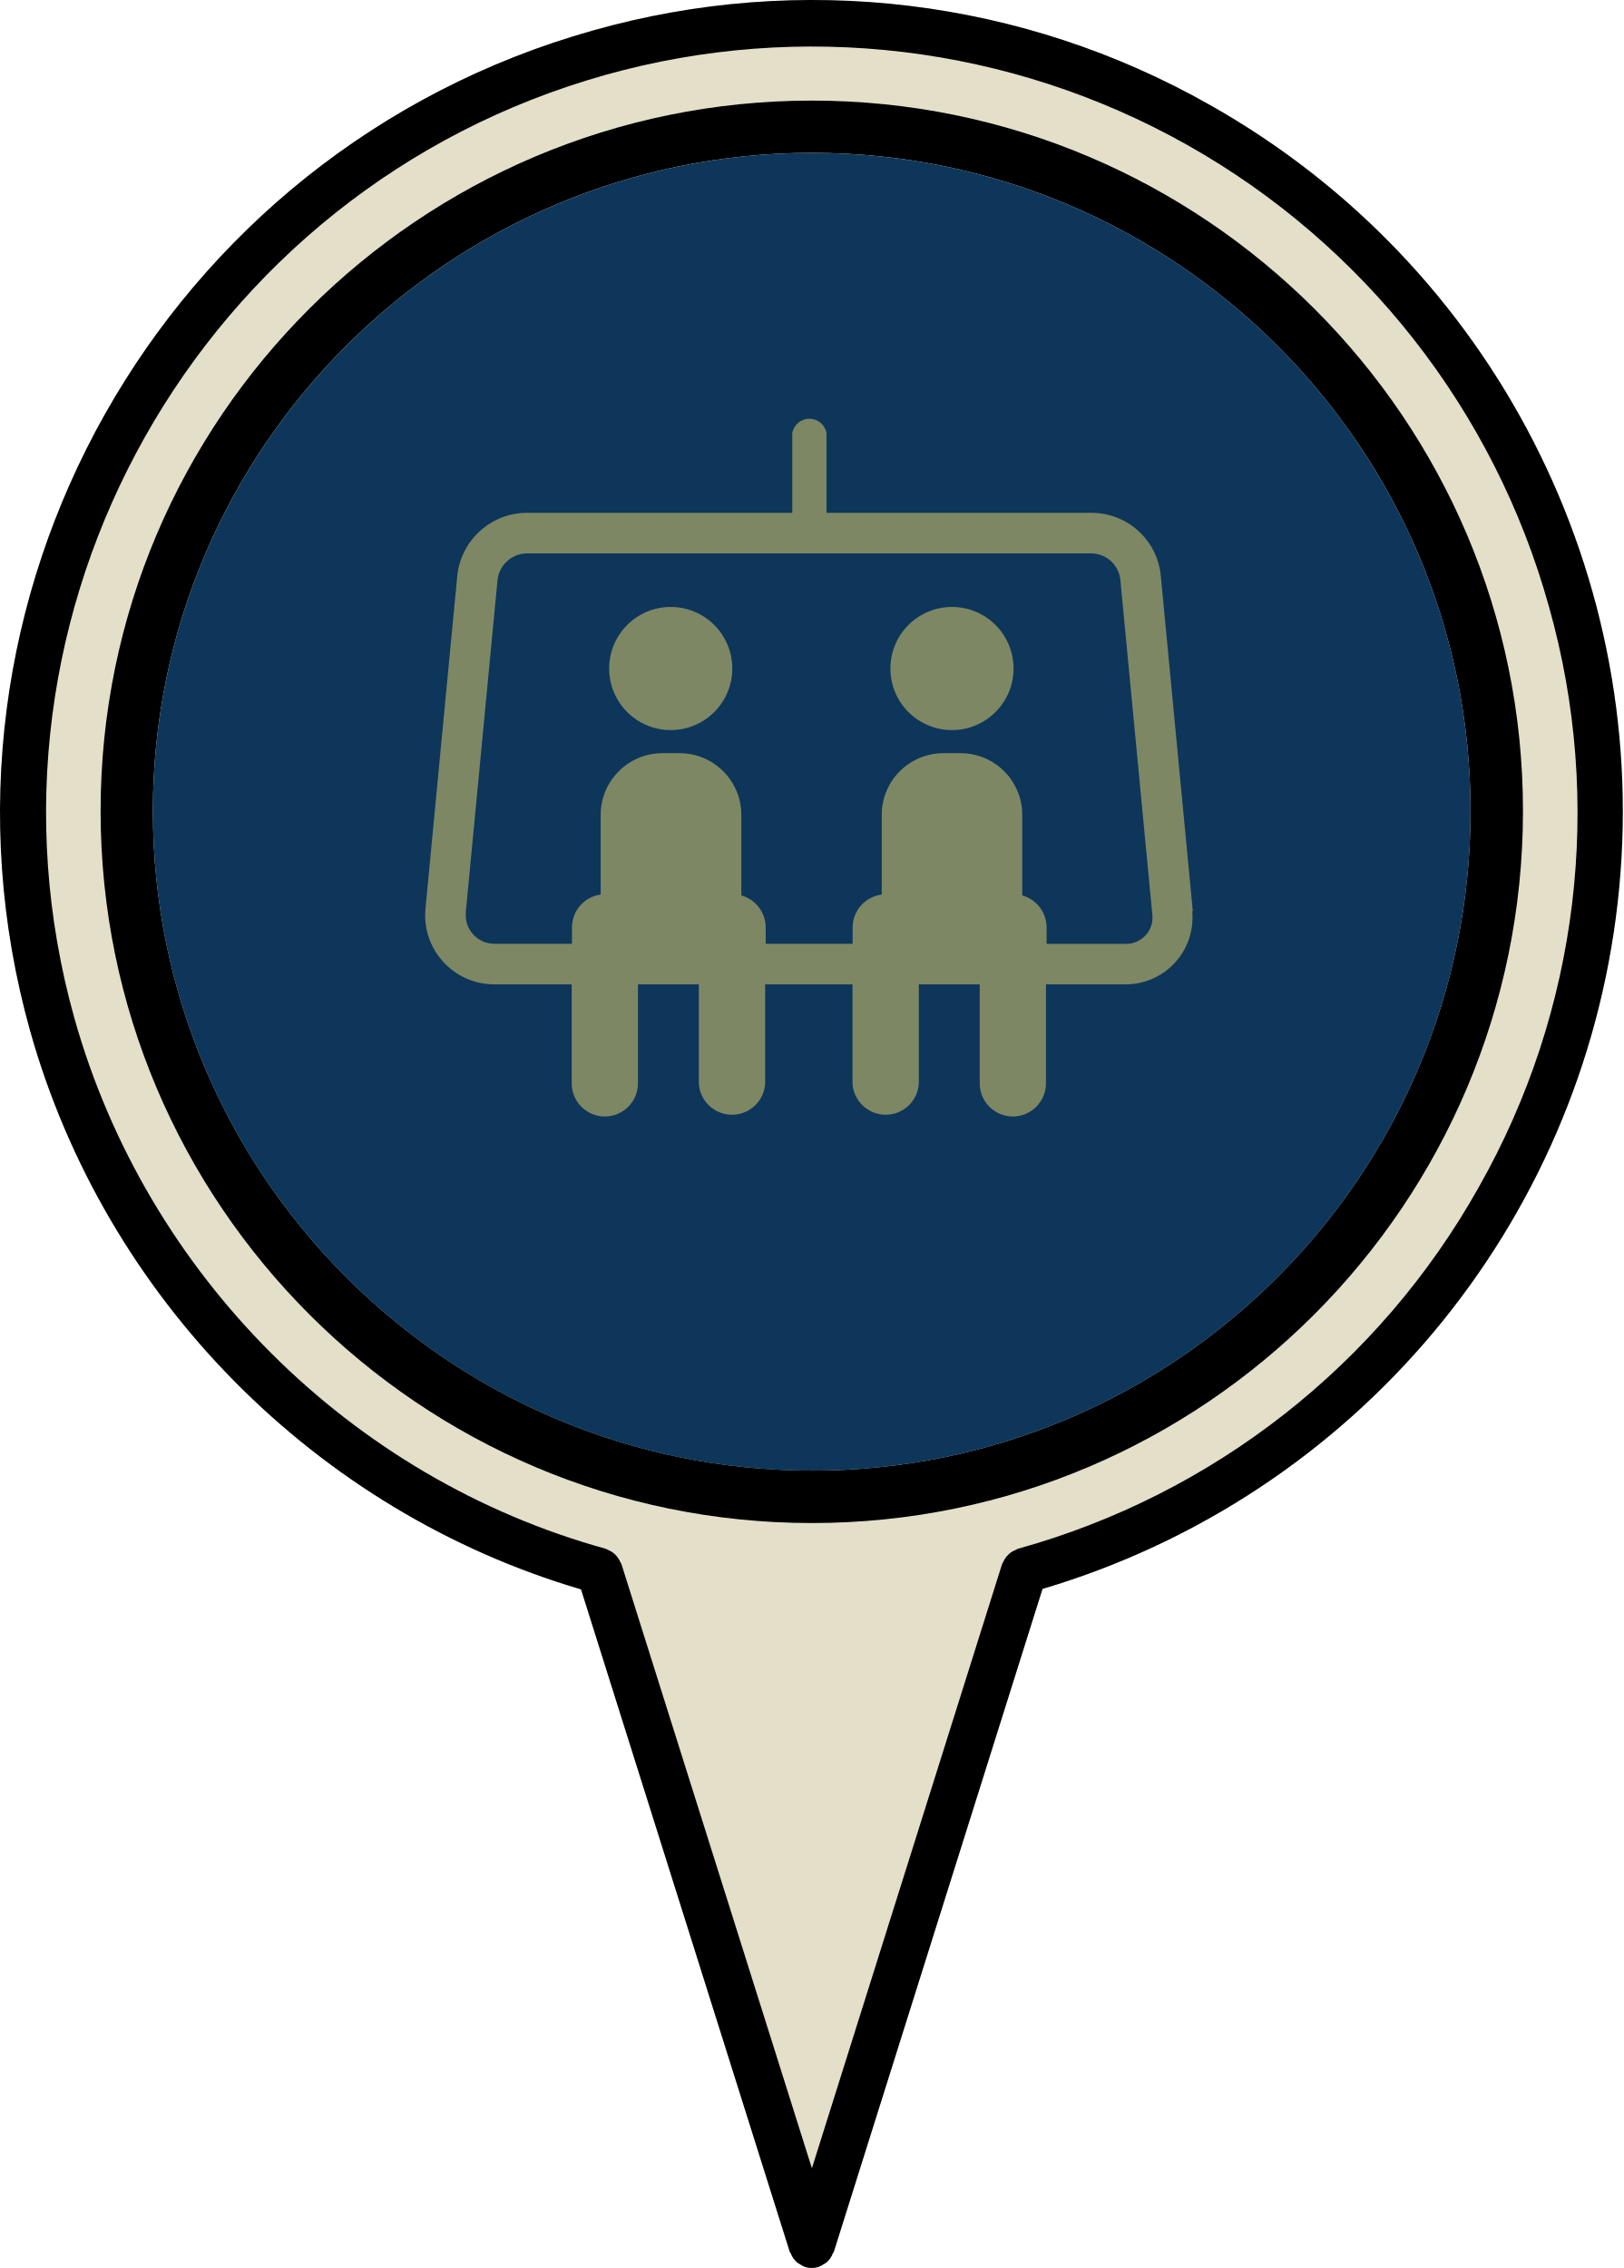
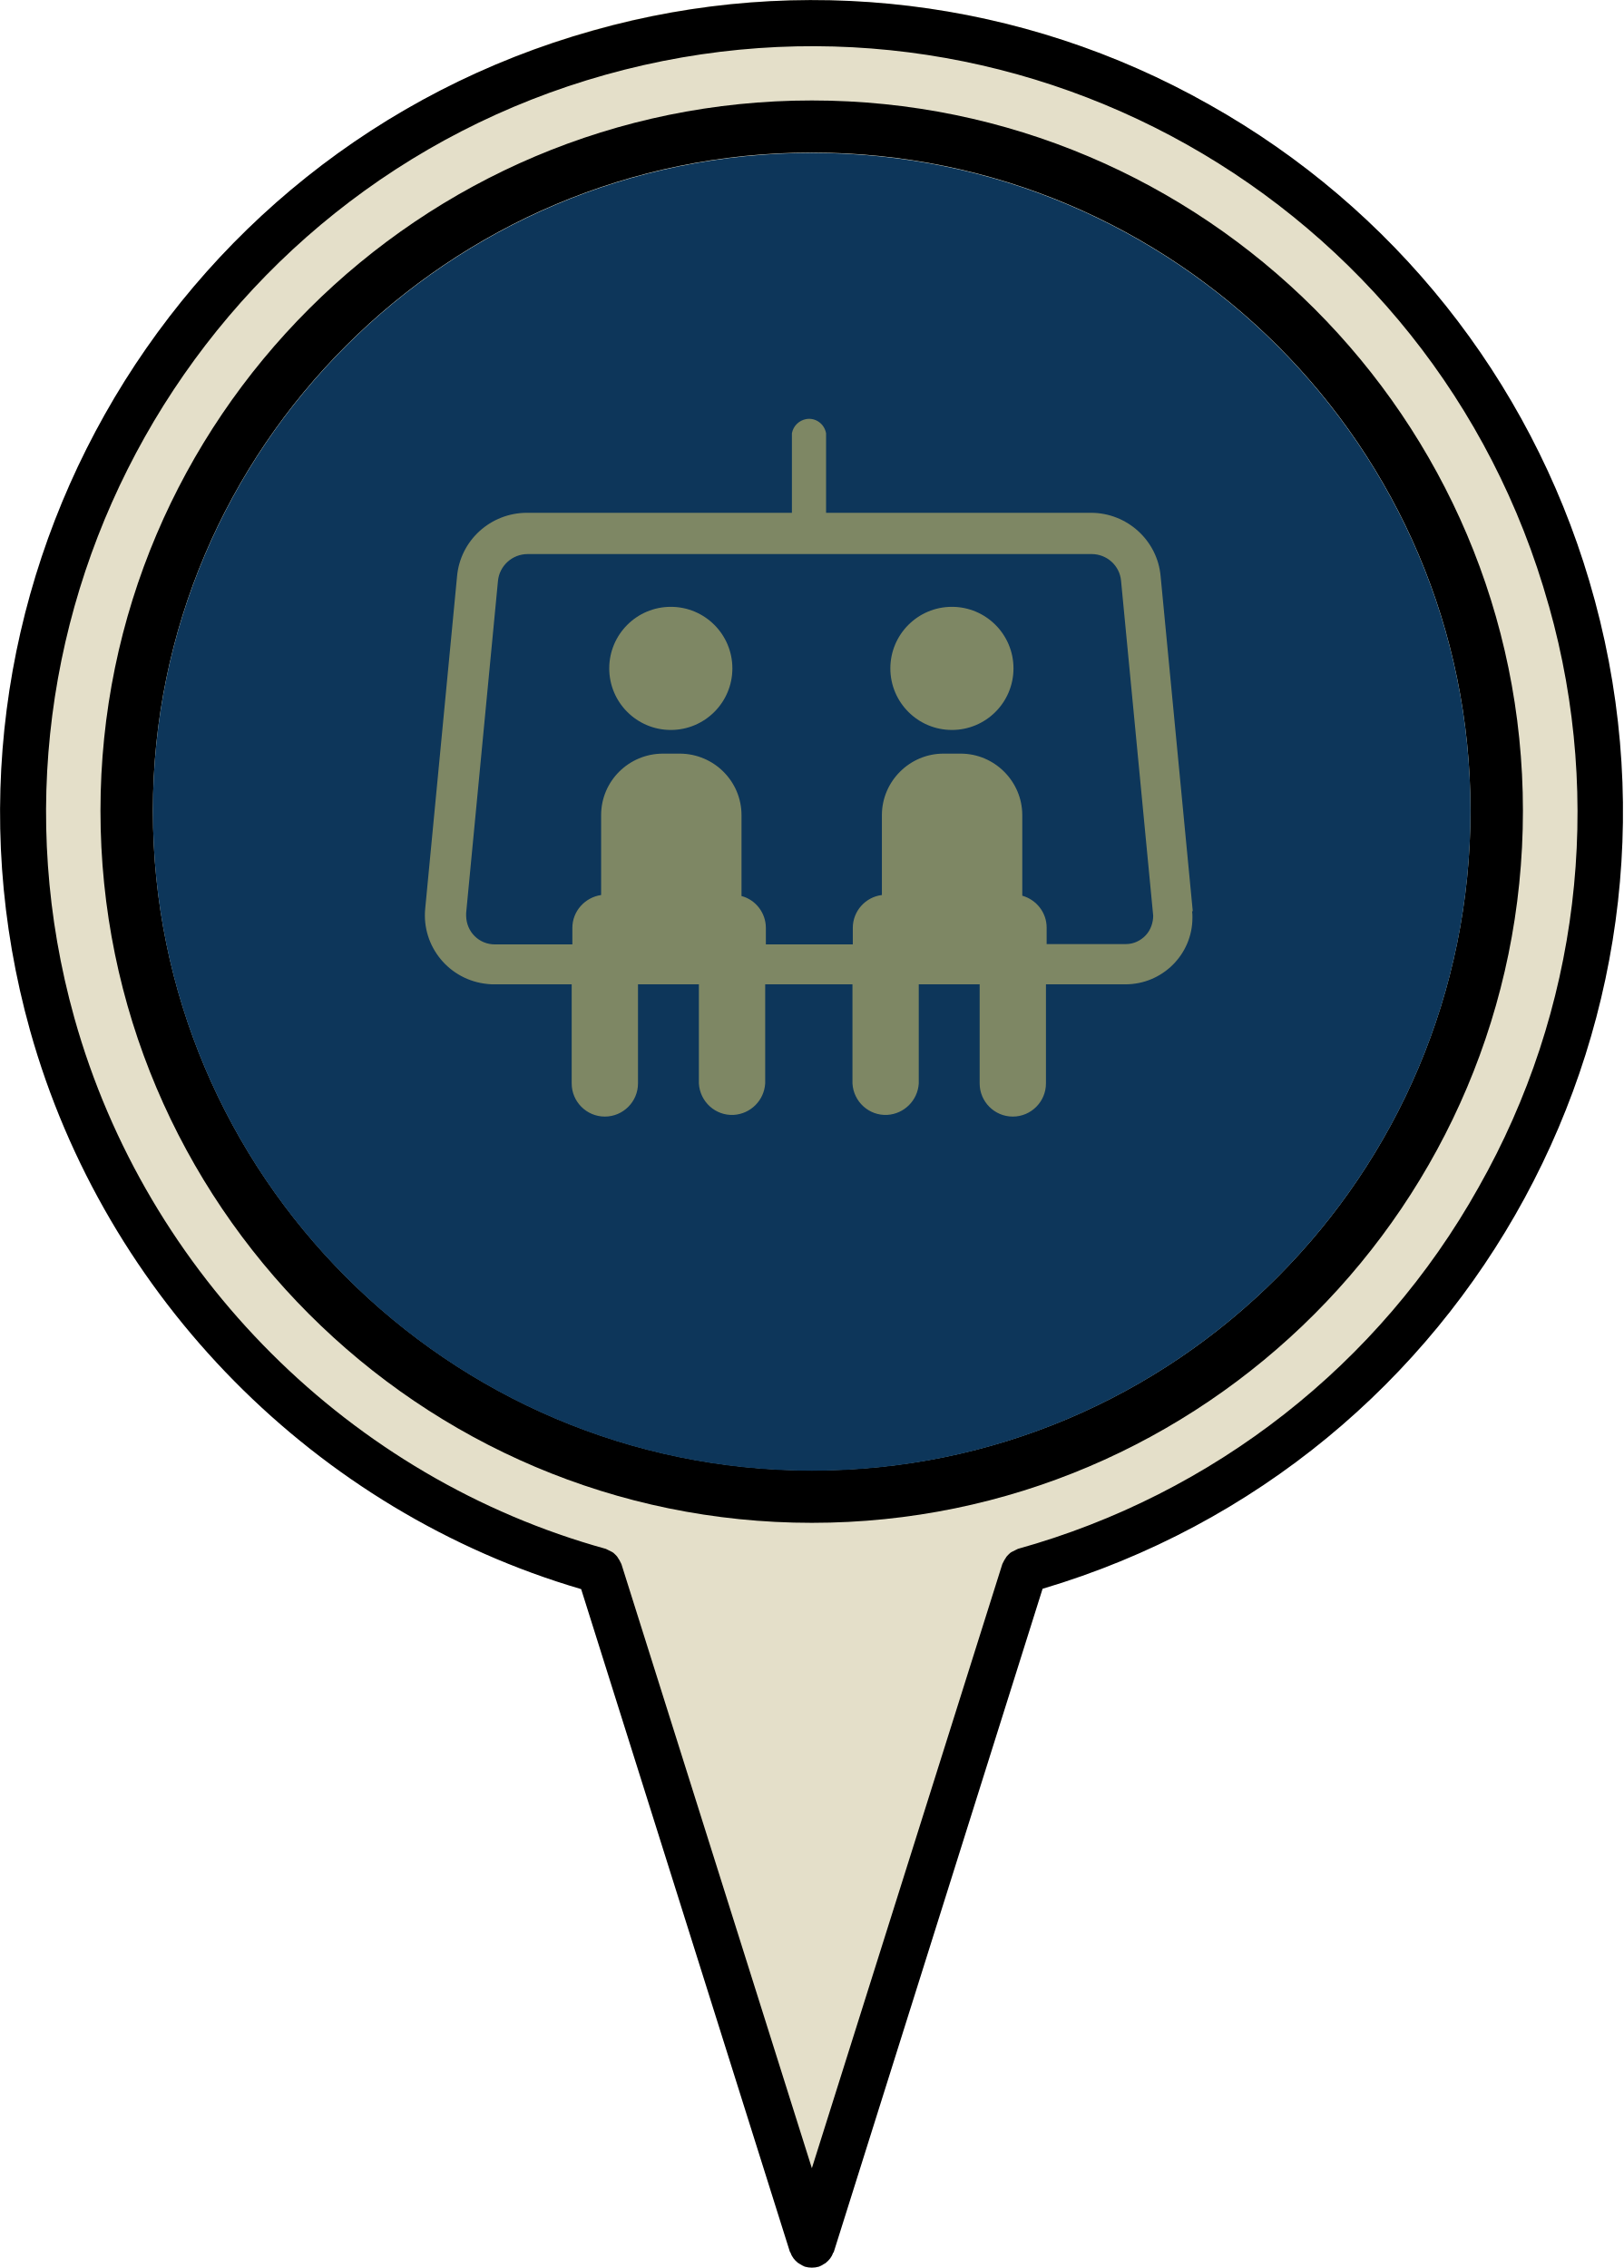
- <svg xmlns="http://www.w3.org/2000/svg" viewBox="0 0 479.97 670.48">
-   <defs>
-     <style>.cls-1{fill:none;}.cls-2{fill:#e4dfc9;}.cls-3{clip-path:url(#clip-path);}.cls-4{fill:#0d365a;}.cls-5{fill:#7e8764;}</style>
-     <clipPath id="clip-path">
-       <path class="cls-1" d="M240,434.77c-107.42,0-194.81-87.49-194.81-195C45.23,132.46,132.62,45.2,240,45.2s194.7,87.26,194.7,194.52C434.74,347.28,347.4,434.77,240,434.77Z" />
-     </clipPath>
-   </defs>
-   <g id="Layer_2" data-name="Layer 2">
-     <g id="Layer_1-2" data-name="Layer 1">
-       <path class="cls-2" d="M477.91,237.93C477.91,106.52,371.39,0,240,0S2.06,106.52,2.06,237.93c0,110,74.61,202.44,176,229.72l60.14,187.1.45,7.27L307,466.23C405.75,437.29,477.91,346.06,477.91,237.93Z" />
-       <path d="M357.61,31A237.93,237.93,0,0,0,175.35,9C47.94,44.71-26.74,177.36,8.89,304.73c22.25,79.16,84.49,142.06,162.86,165.14l61.71,195.86c0,.14.17.18.23.3a6.65,6.65,0,0,0,2.17,3c.17.12.36.18.53.29a6.59,6.59,0,0,0,1.52.83,6.42,6.42,0,0,0,2.06.32,6.73,6.73,0,0,0,2.05-.32,6.55,6.55,0,0,0,1.52-.83c.19-.12.36-.18.54-.29a6.47,6.47,0,0,0,2.17-3c.05-.13.19-.17.23-.3l61.7-196A239.74,239.74,0,0,0,357.61,31Zm79.5,320A225.11,225.11,0,0,1,300.87,457.87c-.23.06-.4.24-.64.33a7,7,0,0,0-1.19.6,6.29,6.29,0,0,0-1,.82,8.49,8.49,0,0,0-.82.95,9.39,9.39,0,0,0-.67,1.21c-.09.21-.25.37-.33.6L240,641,183.7,462.38c-.06-.24-.25-.4-.34-.62a7.32,7.32,0,0,0-.66-1.19,7.69,7.69,0,0,0-.83-1,6.66,6.66,0,0,0-1-.79,9,9,0,0,0-1.2-.62,5.38,5.38,0,0,0-.64-.31C103.51,437,43.35,376.86,22,301.05c-33.6-120.11,36.84-245.25,157-278.91A226.14,226.14,0,0,1,457.85,179.23,224.23,224.23,0,0,1,437.11,351Z" />
-       <path d="M240,29.74c-115.94,0-210.26,94.19-210.26,210,0,116.08,94.32,210.51,210.26,210.51S450.2,355.8,450.2,239.72C450.2,123.93,355.91,29.74,240,29.74Zm0,405c-107.42,0-194.81-87.49-194.81-195C45.22,132.45,132.61,45.18,240,45.18s194.7,87.27,194.7,194.53C434.73,347.27,347.4,434.76,240,434.76Z" />
-       <g class="cls-3">
-         <circle class="cls-4" cx="239.99" cy="239.99" r="210.22" />
-         <path class="cls-5" d="M352.6,269.36l-9.45-99a20.57,20.57,0,0,0-20.56-18.76H244.33V128.06a5.14,5.14,0,0,0-10.13,0V151.6H155.89a20.78,20.78,0,0,0-20.74,18.87l-9.38,98.12a20.45,20.45,0,0,0,18.36,22.32c.67.06,1.35.09,2,.09H169v29.27a9.79,9.79,0,1,0,19.58,0V291h18v29.27a9.82,9.82,0,0,0,19.61,0V291H252v29.27a9.82,9.82,0,0,0,19.61,0V291h18v29.27a9.79,9.79,0,1,0,19.58,0V291h23.54a19.76,19.76,0,0,0,19.78-19.75q0-.94-.09-1.89Zm-13.93,7.1a7.74,7.74,0,0,1-5.75,2.57H309.38v-4.89a9.85,9.85,0,0,0-7.2-9.43V240.86a18.23,18.23,0,0,0-18.2-18.2h-5.14a18.23,18.23,0,0,0-18.19,18.2v23.59a9.85,9.85,0,0,0-8.61,9.69V279h-25.7v-4.86a9.83,9.83,0,0,0-7.2-9.43V240.86A18.25,18.25,0,0,0,201,222.66h-5.14a18.26,18.26,0,0,0-18.3,18.2h0v23.59a9.82,9.82,0,0,0-8.48,9.69V279H146.15a8.44,8.44,0,0,1-8.47-8.39c0-.29,0-.58,0-.86l9.38-98.15a8.81,8.81,0,0,1,8.79-8H322.51a8.68,8.68,0,0,1,8.68,7.91l9.46,99A7.55,7.55,0,0,1,338.67,276.46Z" />
-         <circle class="cls-5" cx="198.27" cy="197.63" r="18.2" />
-         <circle class="cls-5" cx="281.41" cy="197.63" r="18.2" />
+ <svg xmlns="http://www.w3.org/2000/svg" xmlns:xlink="http://www.w3.org/1999/xlink" version="1.1" id="Layer_1" x="0px" y="0px" viewBox="0 0 480 670.5" style="enable-background:new 0 0 480 670.5;" xml:space="preserve">
+   <style type="text/css">
+ 	.st0{fill:#E4DFC9;}
+ 	.st1{clip-path:url(#SVGID_00000093153249654974744410000014531462812459726495_);}
+ 	.st2{fill:#0D365A;}
+ 	.st3{fill:#7E8764;}
+ </style>
+   <g id="Layer_2_00000073722392949199814200000000542763510647478455_">
+     <g id="Layer_1-2">
+       <path class="st0" d="M477.9,237.9C477.9,106.5,371.4,0,240,0S2.1,106.5,2.1,237.9c0,110,74.6,202.4,176,229.7l60.1,187.1l0.4,7.3    L307,466.2C405.8,437.3,477.9,346.1,477.9,237.9z" />
+       <path d="M357.6,31C302.2-0.4,236.6-8.3,175.4,9C47.9,44.7-26.7,177.4,8.9,304.7c22.2,79.2,84.5,142.1,162.9,165.1l61.7,195.9    c0,0.1,0.2,0.2,0.2,0.3c0.4,1.2,1.2,2.2,2.2,3c0.2,0.1,0.4,0.2,0.5,0.3c0.5,0.3,1,0.6,1.5,0.8c0.7,0.2,1.4,0.3,2.1,0.3    c0.7,0,1.4-0.1,2.1-0.3c0.5-0.2,1.1-0.5,1.5-0.8c0.2-0.1,0.4-0.2,0.5-0.3c1-0.8,1.8-1.8,2.2-3c0.1-0.1,0.2-0.2,0.2-0.3l61.7-196    c126.9-37.7,199.3-171.1,161.6-298C452.1,112,411.9,61.5,357.6,31z M437.1,351c-29.3,52.4-78.4,90.8-136.2,106.9    c-0.2,0.1-0.4,0.2-0.6,0.3c-0.4,0.2-0.8,0.4-1.2,0.6c-0.4,0.2-0.7,0.5-1,0.8c-0.3,0.3-0.6,0.6-0.8,1c-0.3,0.4-0.5,0.8-0.7,1.2    c-0.1,0.2-0.2,0.4-0.3,0.6L240,641l-56.3-178.6c-0.1-0.2-0.2-0.4-0.3-0.6c-0.2-0.4-0.4-0.8-0.7-1.2c-0.2-0.4-0.5-0.7-0.8-1    c-0.3-0.3-0.6-0.6-1-0.8c-0.4-0.2-0.8-0.4-1.2-0.6c-0.2-0.1-0.4-0.2-0.6-0.3C103.5,437,43.3,376.9,22,301    C-11.6,180.9,58.8,55.8,179,22.1c120.3-33.7,245.1,36.5,278.8,156.8c0,0.1,0.1,0.2,0.1,0.3C474.2,237,466.7,298.8,437.1,351z" />
+       <path d="M240,29.7c-115.9,0-210.3,94.2-210.3,210c0,116.1,94.3,210.5,210.3,210.5s210.2-94.5,210.2-210.5    C450.2,123.9,355.9,29.7,240,29.7z M240,434.7c-107.4,0-194.8-87.5-194.8-195c0-107.3,87.4-194.6,194.8-194.6    s194.7,87.3,194.7,194.5C434.7,347.3,347.4,434.8,240,434.7L240,434.7z" />
+       <g>
+         <defs>
+           <path id="SVGID_1_" d="M240,434.8c-107.4,0-194.8-87.5-194.8-195c0-107.3,87.4-194.6,194.8-194.6s194.7,87.3,194.7,194.5      C434.7,347.3,347.4,434.8,240,434.8z" />
+         </defs>
+         <clipPath id="SVGID_00000092421239410784762580000011320370592977509027_">
+           <use xlink:href="#SVGID_1_" style="overflow:visible;" />
+         </clipPath>
+         <g style="clip-path:url(#SVGID_00000092421239410784762580000011320370592977509027_);">
+           <circle class="st2" cx="240" cy="240" r="210.2" />
+           <path class="st3" d="M352.6,269.4l-9.5-99c-0.9-10.6-9.9-18.8-20.6-18.8h-78.3v-23.5c-0.5-2.8-3.1-4.7-5.9-4.2      c-2.1,0.4-3.8,2-4.2,4.2v23.5h-78.3c-10.8,0-19.8,8.2-20.7,18.9l-9.4,98.1c-1.1,11.2,7.1,21.2,18.4,22.3c0.7,0.1,1.4,0.1,2,0.1      H169v29.3c0,5.4,4.4,9.8,9.8,9.8c5.4,0,9.8-4.4,9.8-9.8V291h18v29.3c0.3,5.4,4.9,9.6,10.3,9.3c5-0.3,9-4.3,9.3-9.3V291H252v29.3      c0.3,5.4,4.9,9.6,10.3,9.3c5-0.3,9-4.3,9.3-9.3V291h18v29.3c0,5.4,4.4,9.8,9.8,9.8c5.4,0,9.8-4.4,9.8-9.8c0,0,0,0,0,0V291h23.5      c10.9,0,19.8-8.8,19.8-19.7c0,0,0,0,0,0c0-0.6,0-1.3-0.1-1.9H352.6z M338.7,276.5c-1.5,1.6-3.6,2.6-5.8,2.6h-23.5v-4.9      c0-4.4-3-8.2-7.2-9.4v-23.8c0-10-8.2-18.2-18.2-18.2h-5.1c-10,0-18.2,8.2-18.2,18.2v23.6c-4.9,0.6-8.6,4.8-8.6,9.7v4.9h-25.7      v-4.9c0-4.4-3-8.3-7.2-9.4v-23.9c0-10-8.1-18.1-18.1-18.2h-5.1c-10.1,0-18.3,8.1-18.3,18.2l0,0v23.6c-4.8,0.7-8.5,4.8-8.5,9.7      v4.9h-22.9c-4.7,0-8.4-3.7-8.5-8.4c0-0.3,0-0.6,0-0.9l9.4-98.1c0.4-4.5,4.2-8,8.8-8h166.7c4.5,0,8.3,3.4,8.7,7.9l9.5,99      C340.9,272.7,340.2,274.9,338.7,276.5z" />
+           <circle class="st3" cx="198.3" cy="197.6" r="18.2" />
+           <circle class="st3" cx="281.4" cy="197.6" r="18.2" />
+         </g>
      </g>
    </g>
  </g>
</svg>
